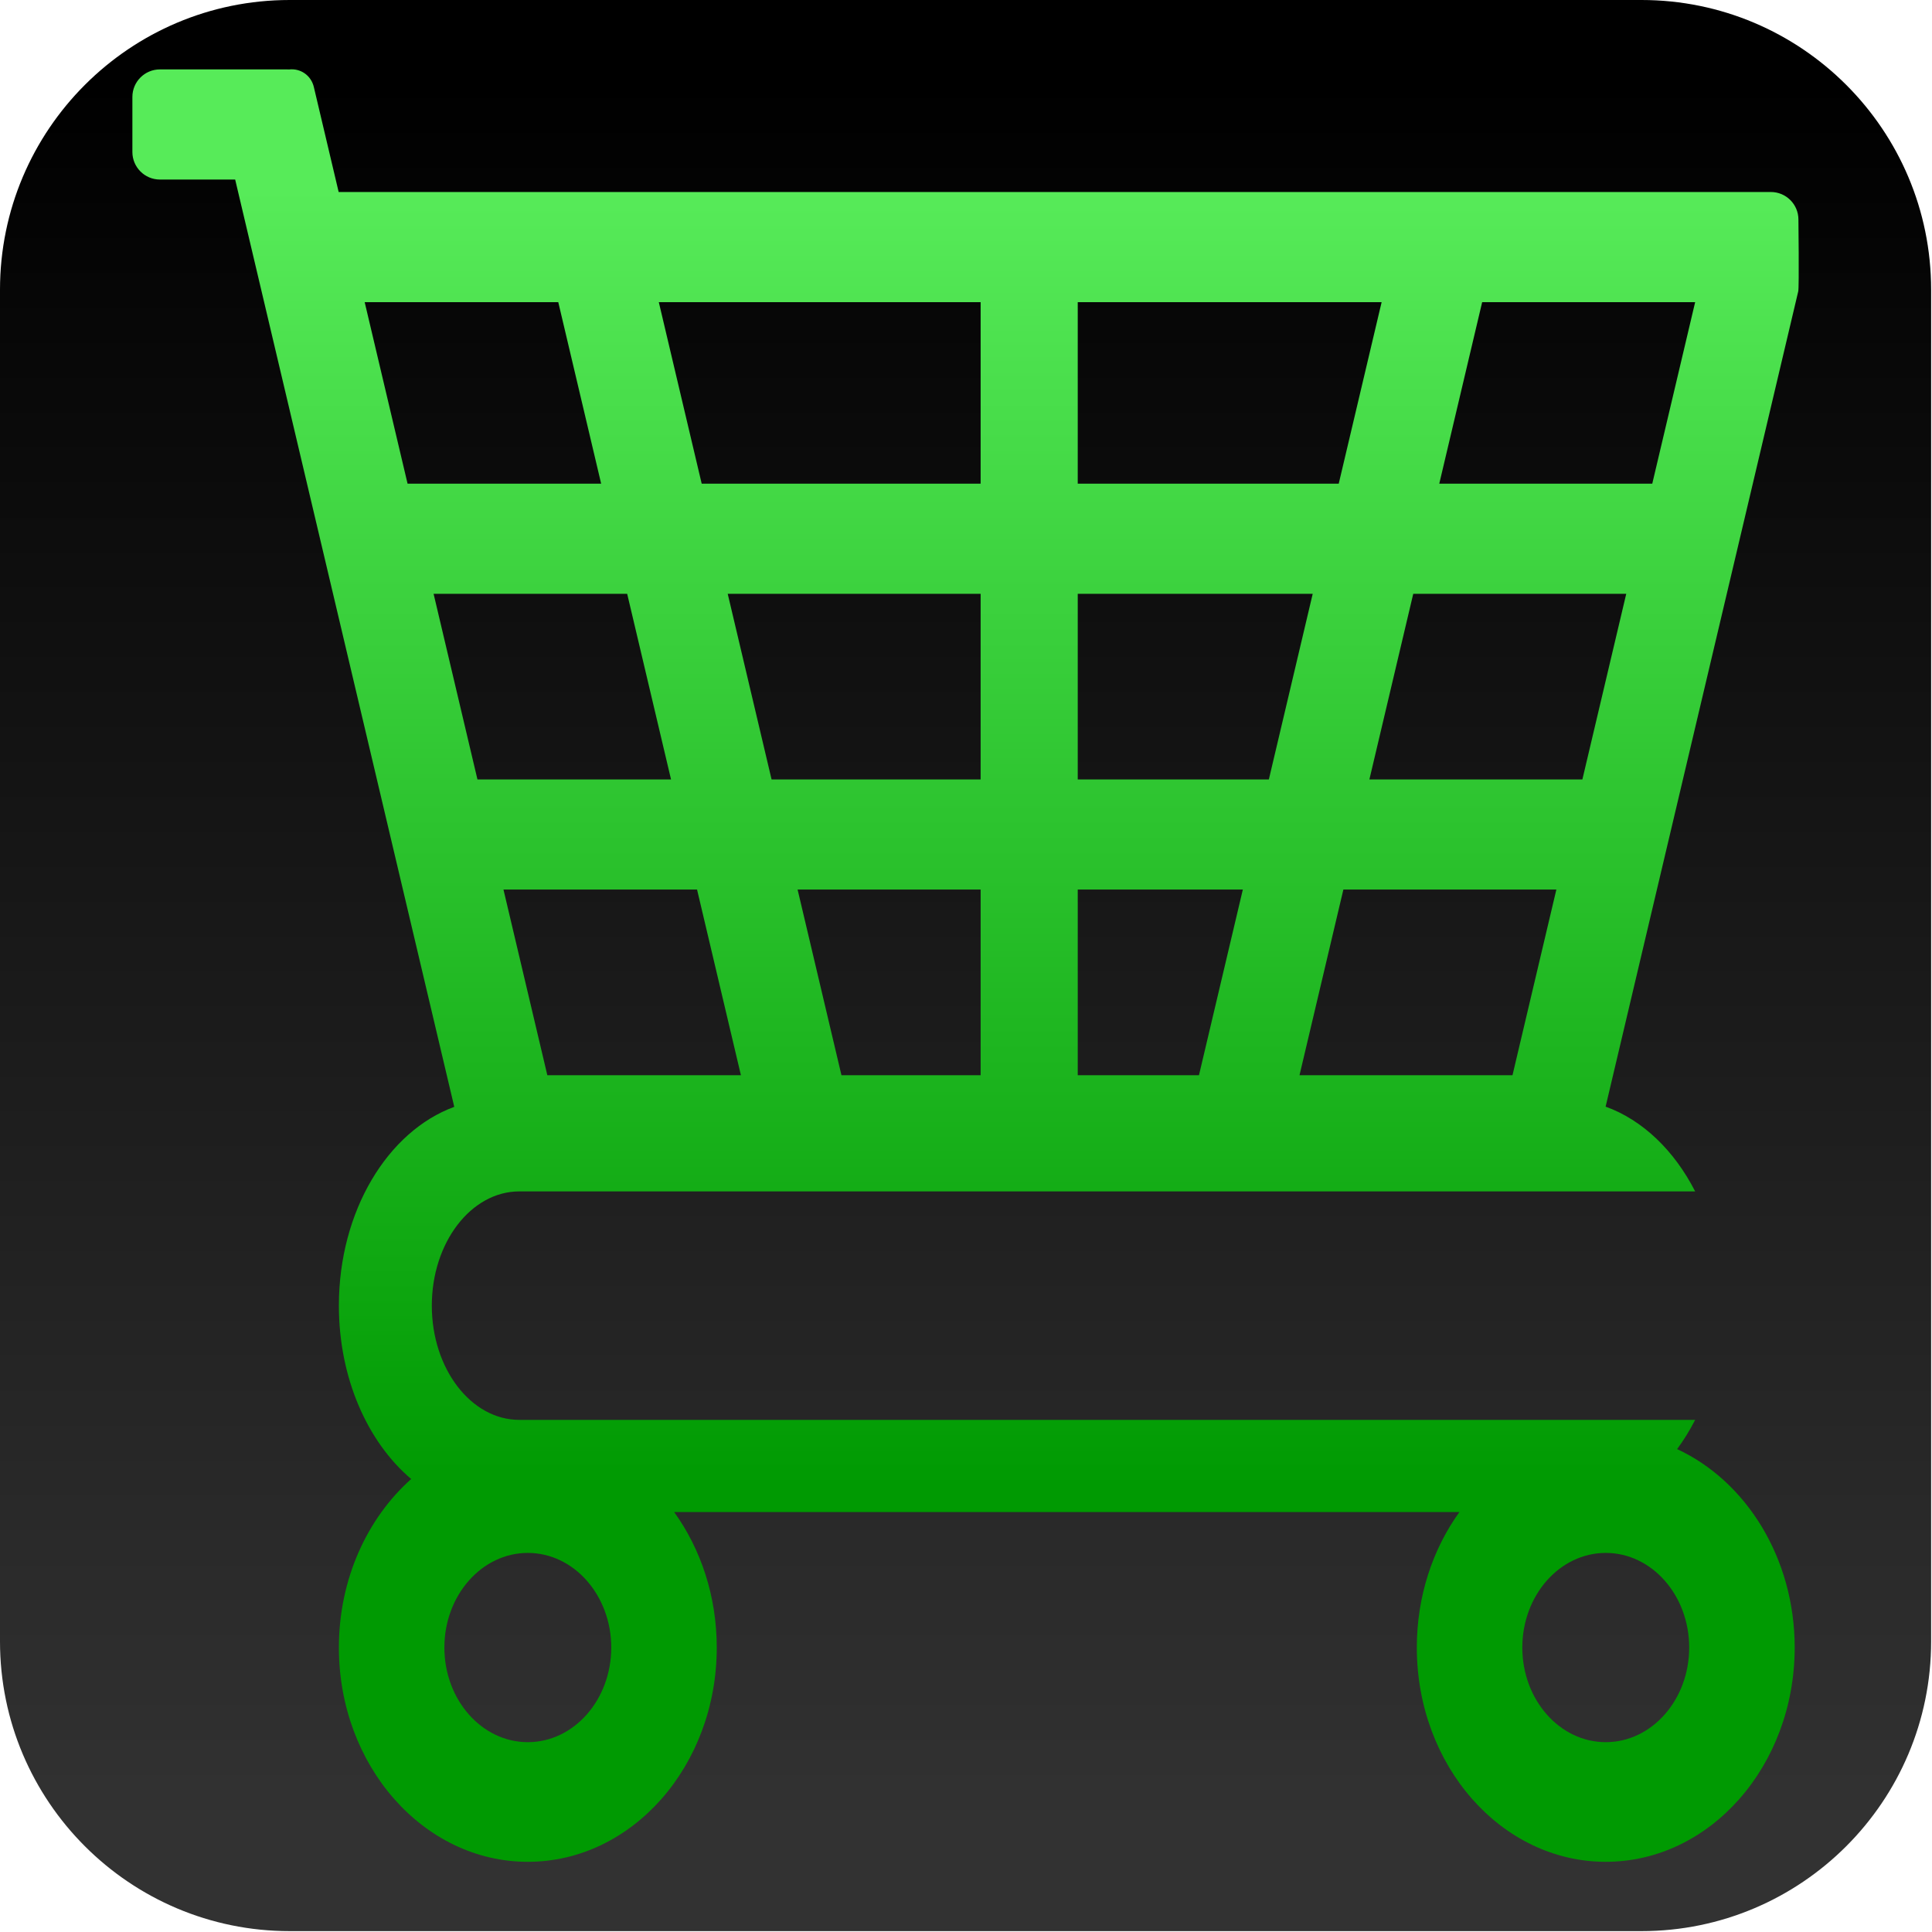
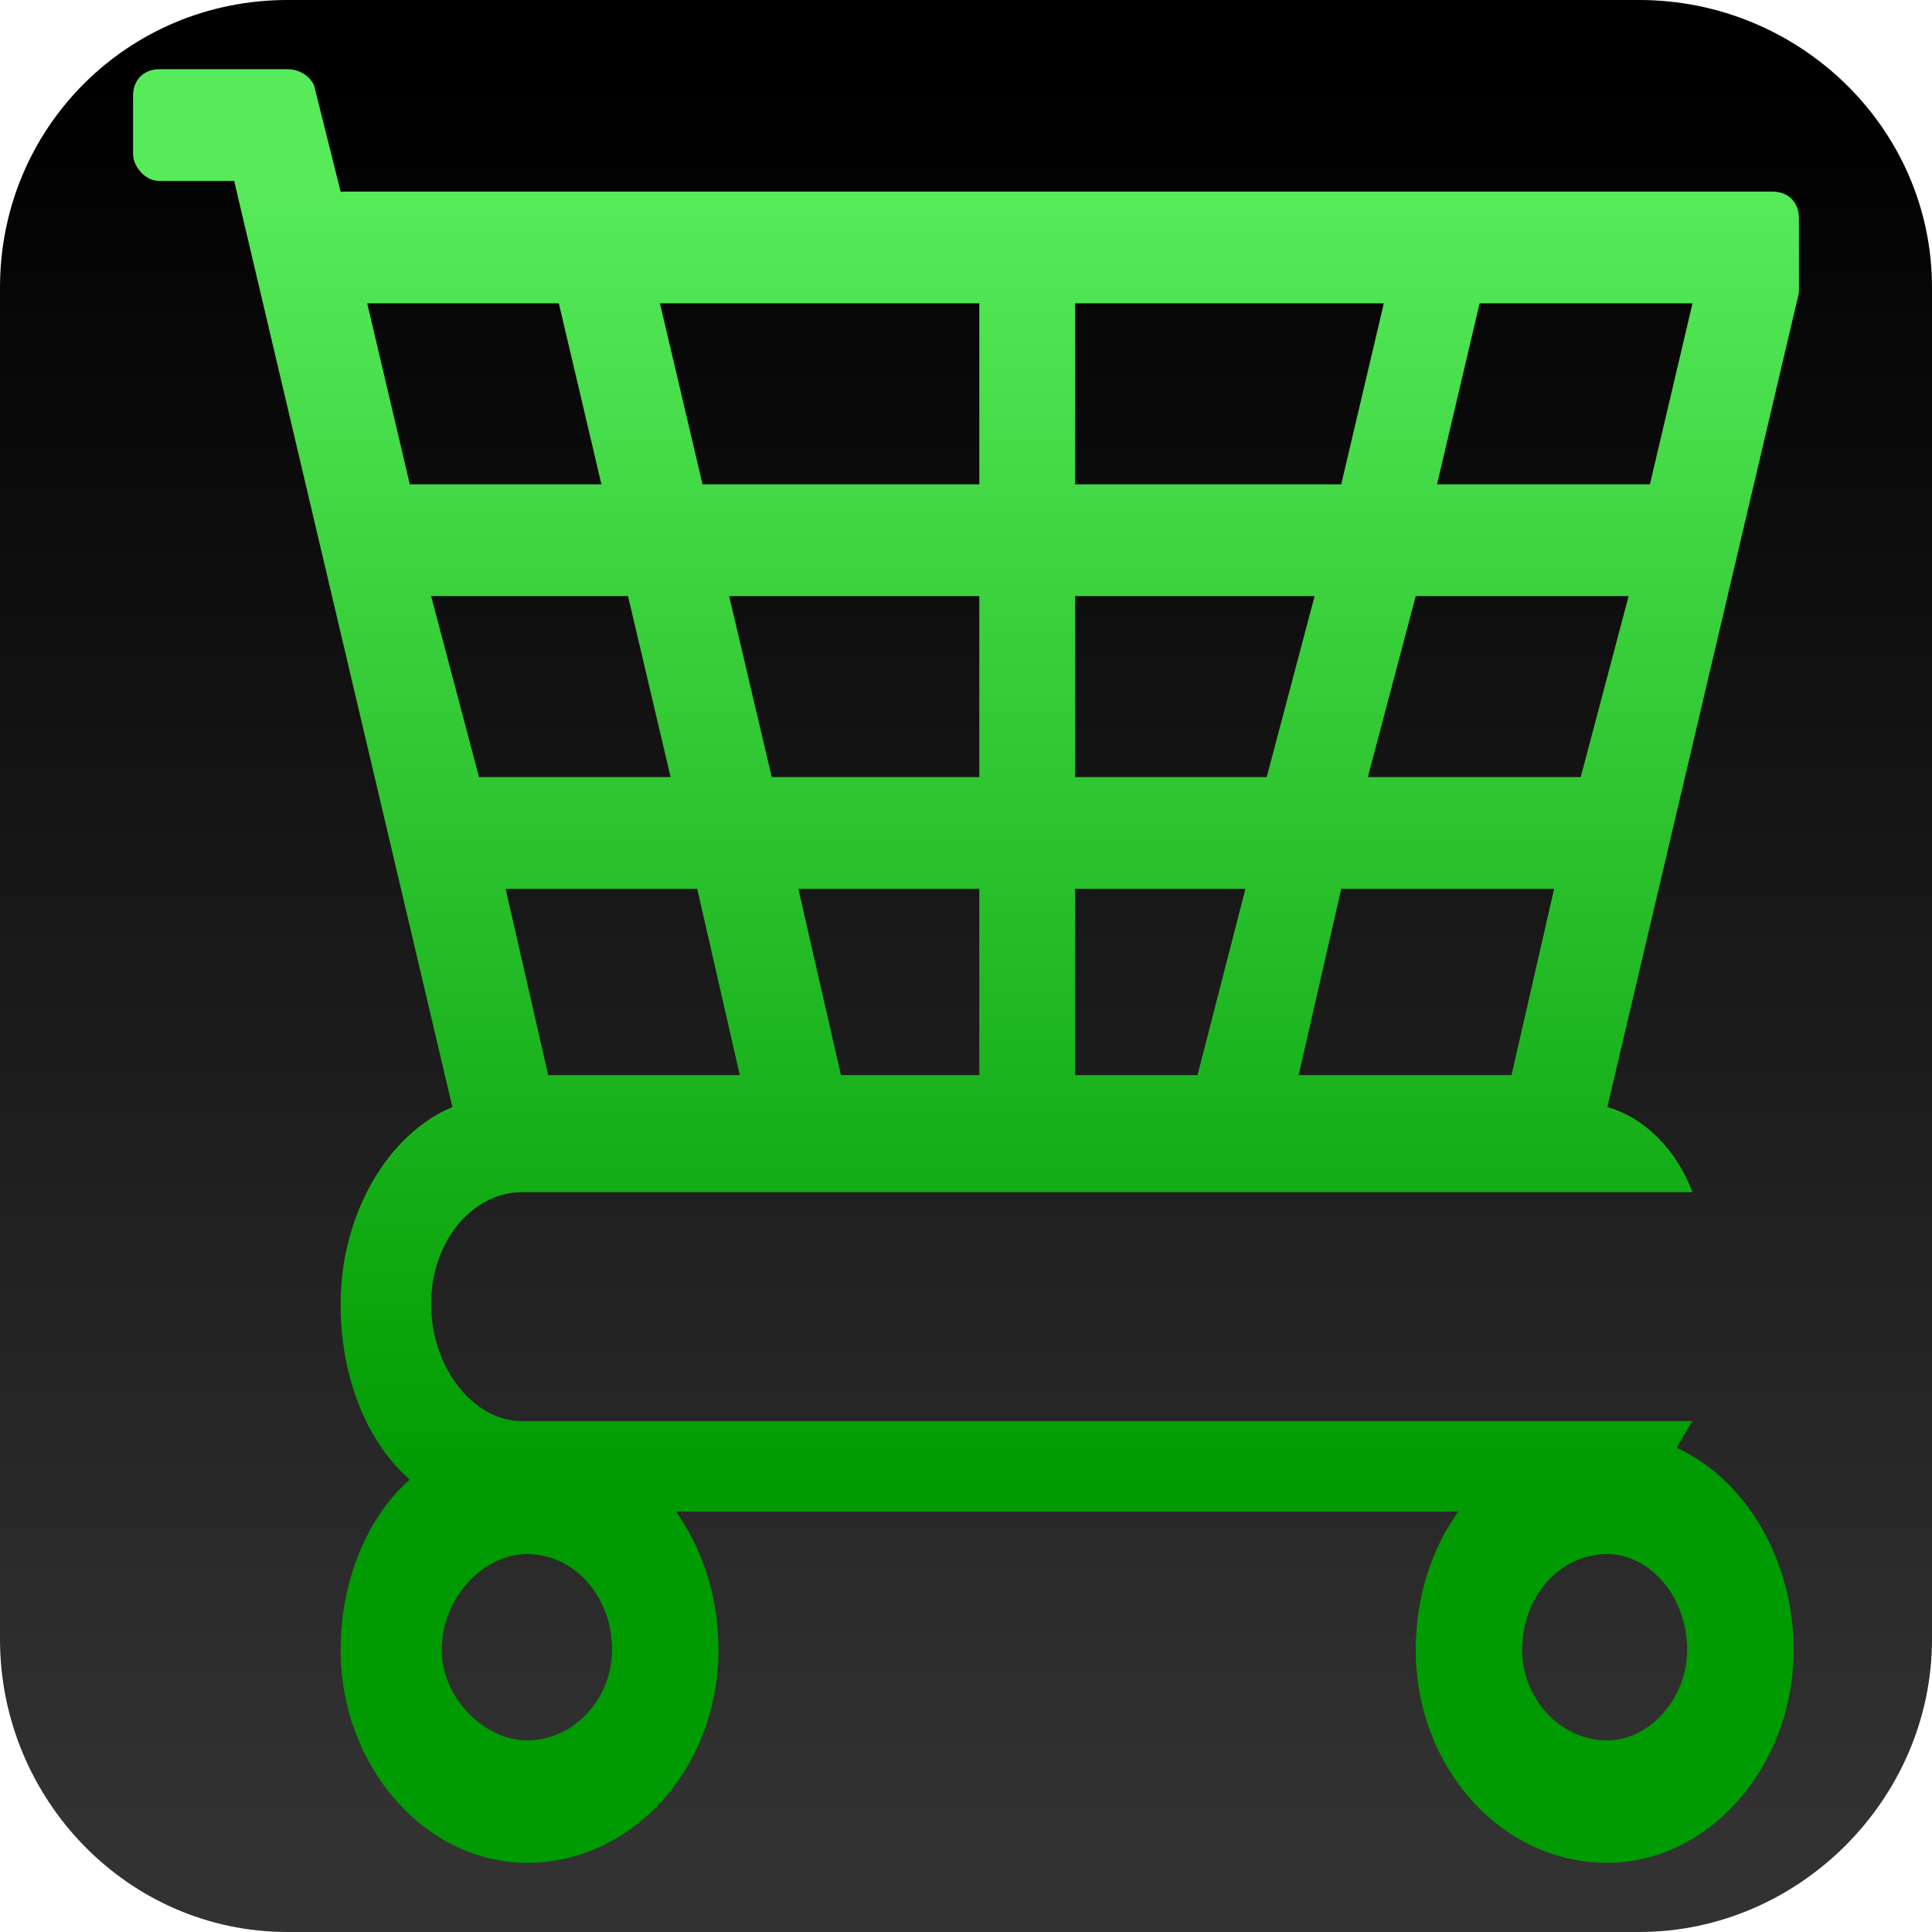
- <svg xmlns="http://www.w3.org/2000/svg" width="100%" height="100%" viewBox="0 0 363 363" version="1.1" xml:space="preserve" style="fill-rule:evenodd;clip-rule:evenodd;stroke-linejoin:round;stroke-miterlimit:2;">
-   <rect id="ArtBoard1" x="0" y="0" width="362.835" height="362.835" style="fill:none;" />
-   <path d="M362.835,54.425c0,-30.038 -24.387,-54.425 -54.426,-54.425l-253.984,0c-30.038,0 -54.425,24.387 -54.425,54.425l0,253.984c0,30.039 24.387,54.426 54.425,54.426l253.984,0c30.039,0 54.426,-24.387 54.426,-54.426l0,-253.984Z" style="fill:url(#_Linear1);" />
-   <path d="M85.351,207.964l-41.165,-174.23l-14.139,0c-2.855,0 -5.173,-2.318 -5.173,-5.173l0,-10.346c0,-2.855 2.318,-5.174 5.173,-5.174l23.902,0c0.116,0 0.231,0.004 0.345,0.012c2.152,-0.257 4.155,1.098 4.675,3.3l4.661,19.724l269.099,0c2.855,0 5.173,2.318 5.173,5.173c0,0 0.151,12.708 -0.033,13.486l-36.193,153.188c6.968,2.515 12.913,8.263 16.823,15.927l-220.922,0c-9.076,0 -16.444,9.617 -16.444,21.463c0,11.846 7.368,21.464 16.444,21.464l220.922,0c-1.002,1.963 -2.138,3.801 -3.39,5.491c12.955,6.005 22.092,20.444 22.092,37.285c0,22.219 -15.907,40.259 -35.499,40.259c-19.593,0 -35.499,-18.04 -35.499,-40.259c0,-9.65 3,-18.512 8.001,-25.452l-147.535,0c5.001,6.94 8.001,15.802 8.001,25.452c0,22.219 -15.906,40.259 -35.499,40.259c-19.592,0 -35.499,-18.04 -35.499,-40.259c0,-12.845 5.316,-24.294 13.586,-31.666c-8.174,-6.916 -13.586,-18.926 -13.586,-32.574c0,-17.772 9.177,-32.769 21.679,-37.35Zm13.82,83.811c8.652,0 15.677,7.966 15.677,17.779c0,9.812 -7.025,17.779 -15.677,17.779c-8.652,0 -15.677,-7.967 -15.677,-17.779c0,-9.813 7.025,-17.779 15.677,-17.779Zm202.531,0c8.652,0 15.676,7.966 15.676,17.779c0,9.812 -7.024,17.779 -15.676,17.779c-8.652,0 -15.677,-7.967 -15.677,-17.779c0,-9.813 7.025,-17.779 15.677,-17.779Zm-162.493,-89.757l-8.24,-34.879l-36.373,0l8.24,34.879l36.373,0Zm10.65,-34.879l8.24,34.879l26.15,0l0,-34.879l-34.39,0Zm83.655,0l-31.019,0l0,34.879l22.779,0c0.007,-0.031 0.014,-0.062 0.021,-0.093l8.219,-34.786Zm18.889,0l-8.24,34.879l40.018,0l8.241,-34.879l-40.019,0Zm-126.323,-20.692l-8.241,-34.878l-36.373,0l8.241,34.878l36.373,0Zm10.649,-34.878l8.241,34.878l39.279,0l0,-34.878l-47.52,0Zm65.766,0l0,34.878l35.908,0l8.24,-34.878l-44.148,0Zm63.038,0l-8.241,34.878l40.019,0l8.241,-34.878l-40.019,0Zm-152.583,-20.693l-8.058,-34.106l-36.373,0l8.058,34.106l36.373,0Zm10.832,-34.106l8.058,34.106l52.409,0l0,-34.106l-60.467,0Zm78.713,0l0,34.106l49.037,0l8.059,-34.106l-57.096,0Zm75.985,0l-8.058,34.106l40.019,0l8.058,-34.106l-40.019,0Z" style="fill:url(#_Linear2);" />
+ <svg xmlns="http://www.w3.org/2000/svg" fill-rule="evenodd" stroke-linejoin="round" stroke-miterlimit="2" clip-rule="evenodd" viewBox="0 0 363 363">
+   <defs />
+   <path fill="none" d="M0 0h363v363H0z" />
+   <path fill="url(#_Linear1)" d="M363 54c0-30-25-54-55-54H54C24 0 0 24 0 54v254c0 30 24 55 54 55h254c30 0 55-25 55-55V54z" />
+   <path fill="url(#_Linear2)" d="M85 208L44 34H30c-3 0-5-3-5-5V18c0-3 2-5 5-5h24c2 0 4 1 5 3l5 20h269c3 0 5 2 5 5v14l-36 153c7 2 13 8 16 16H98c-9 0-17 9-17 21s8 22 17 22h220l-3 5c13 6 22 21 22 38 0 22-16 40-35 40-20 0-36-18-36-40 0-10 3-19 8-26H127c5 7 8 16 8 26 0 22-16 40-36 40-19 0-35-18-35-40 0-13 5-25 13-32-8-7-13-19-13-33 0-17 9-32 21-37zm14 84c9 0 16 8 16 18 0 9-7 17-16 17-8 0-16-8-16-17 0-10 8-18 16-18zm203 0c8 0 15 8 15 18 0 9-7 17-15 17-9 0-16-8-16-17 0-10 7-18 16-18zm-163-90l-8-35H95l8 35h36zm11-35l8 35h26v-35h-34zm84 0h-32v35h23l9-35zm18 0l-8 35h40l8-35h-40zm-126-21l-8-34H81l9 34h36zm11-34l8 34h39v-34h-47zm65 0v34h36l9-34h-45zm64 0l-9 34h40l9-34h-40zM113 91l-8-34H69l8 34h36zm11-34l8 34h52V57h-60zm78 0v34h50l8-34h-58zm76 0l-8 34h40l8-34h-40z" />
  <defs>
-     <linearGradient id="_Linear1" x1="0" y1="0" x2="1" y2="0" gradientUnits="userSpaceOnUse" gradientTransform="matrix(9.06634e-13,332.616,-332.616,9.06634e-13,183.844,12.9304)">
-       <stop offset="0" style="stop-color:#000;stop-opacity:1" />
-       <stop offset="1" style="stop-color:#323232;stop-opacity:1" />
+     <linearGradient id="_Linear1" x1="0" x2="1" y1="0" y2="0" gradientTransform="rotate(90 85 98) scale(332.616)" gradientUnits="userSpaceOnUse">
+       <stop offset="0" />
+       <stop offset="1" stop-color="#323232" />
    </linearGradient>
-     <linearGradient id="_Linear2" x1="0" y1="0" x2="1" y2="0" gradientUnits="userSpaceOnUse" gradientTransform="matrix(1.48023e-14,241.741,-241.741,1.48023e-14,202.495,36.8531)">
-       <stop offset="0" style="stop-color:#57eb59;stop-opacity:1" />
-       <stop offset="1" style="stop-color:#009a02;stop-opacity:1" />
+     <linearGradient id="_Linear2" x1="0" x2="1" y1="0" y2="0" gradientTransform="rotate(90 83 120) scale(241.741)" gradientUnits="userSpaceOnUse">
+       <stop offset="0" stop-color="#57eb59" />
+       <stop offset="1" stop-color="#009a02" />
    </linearGradient>
  </defs>
</svg>
